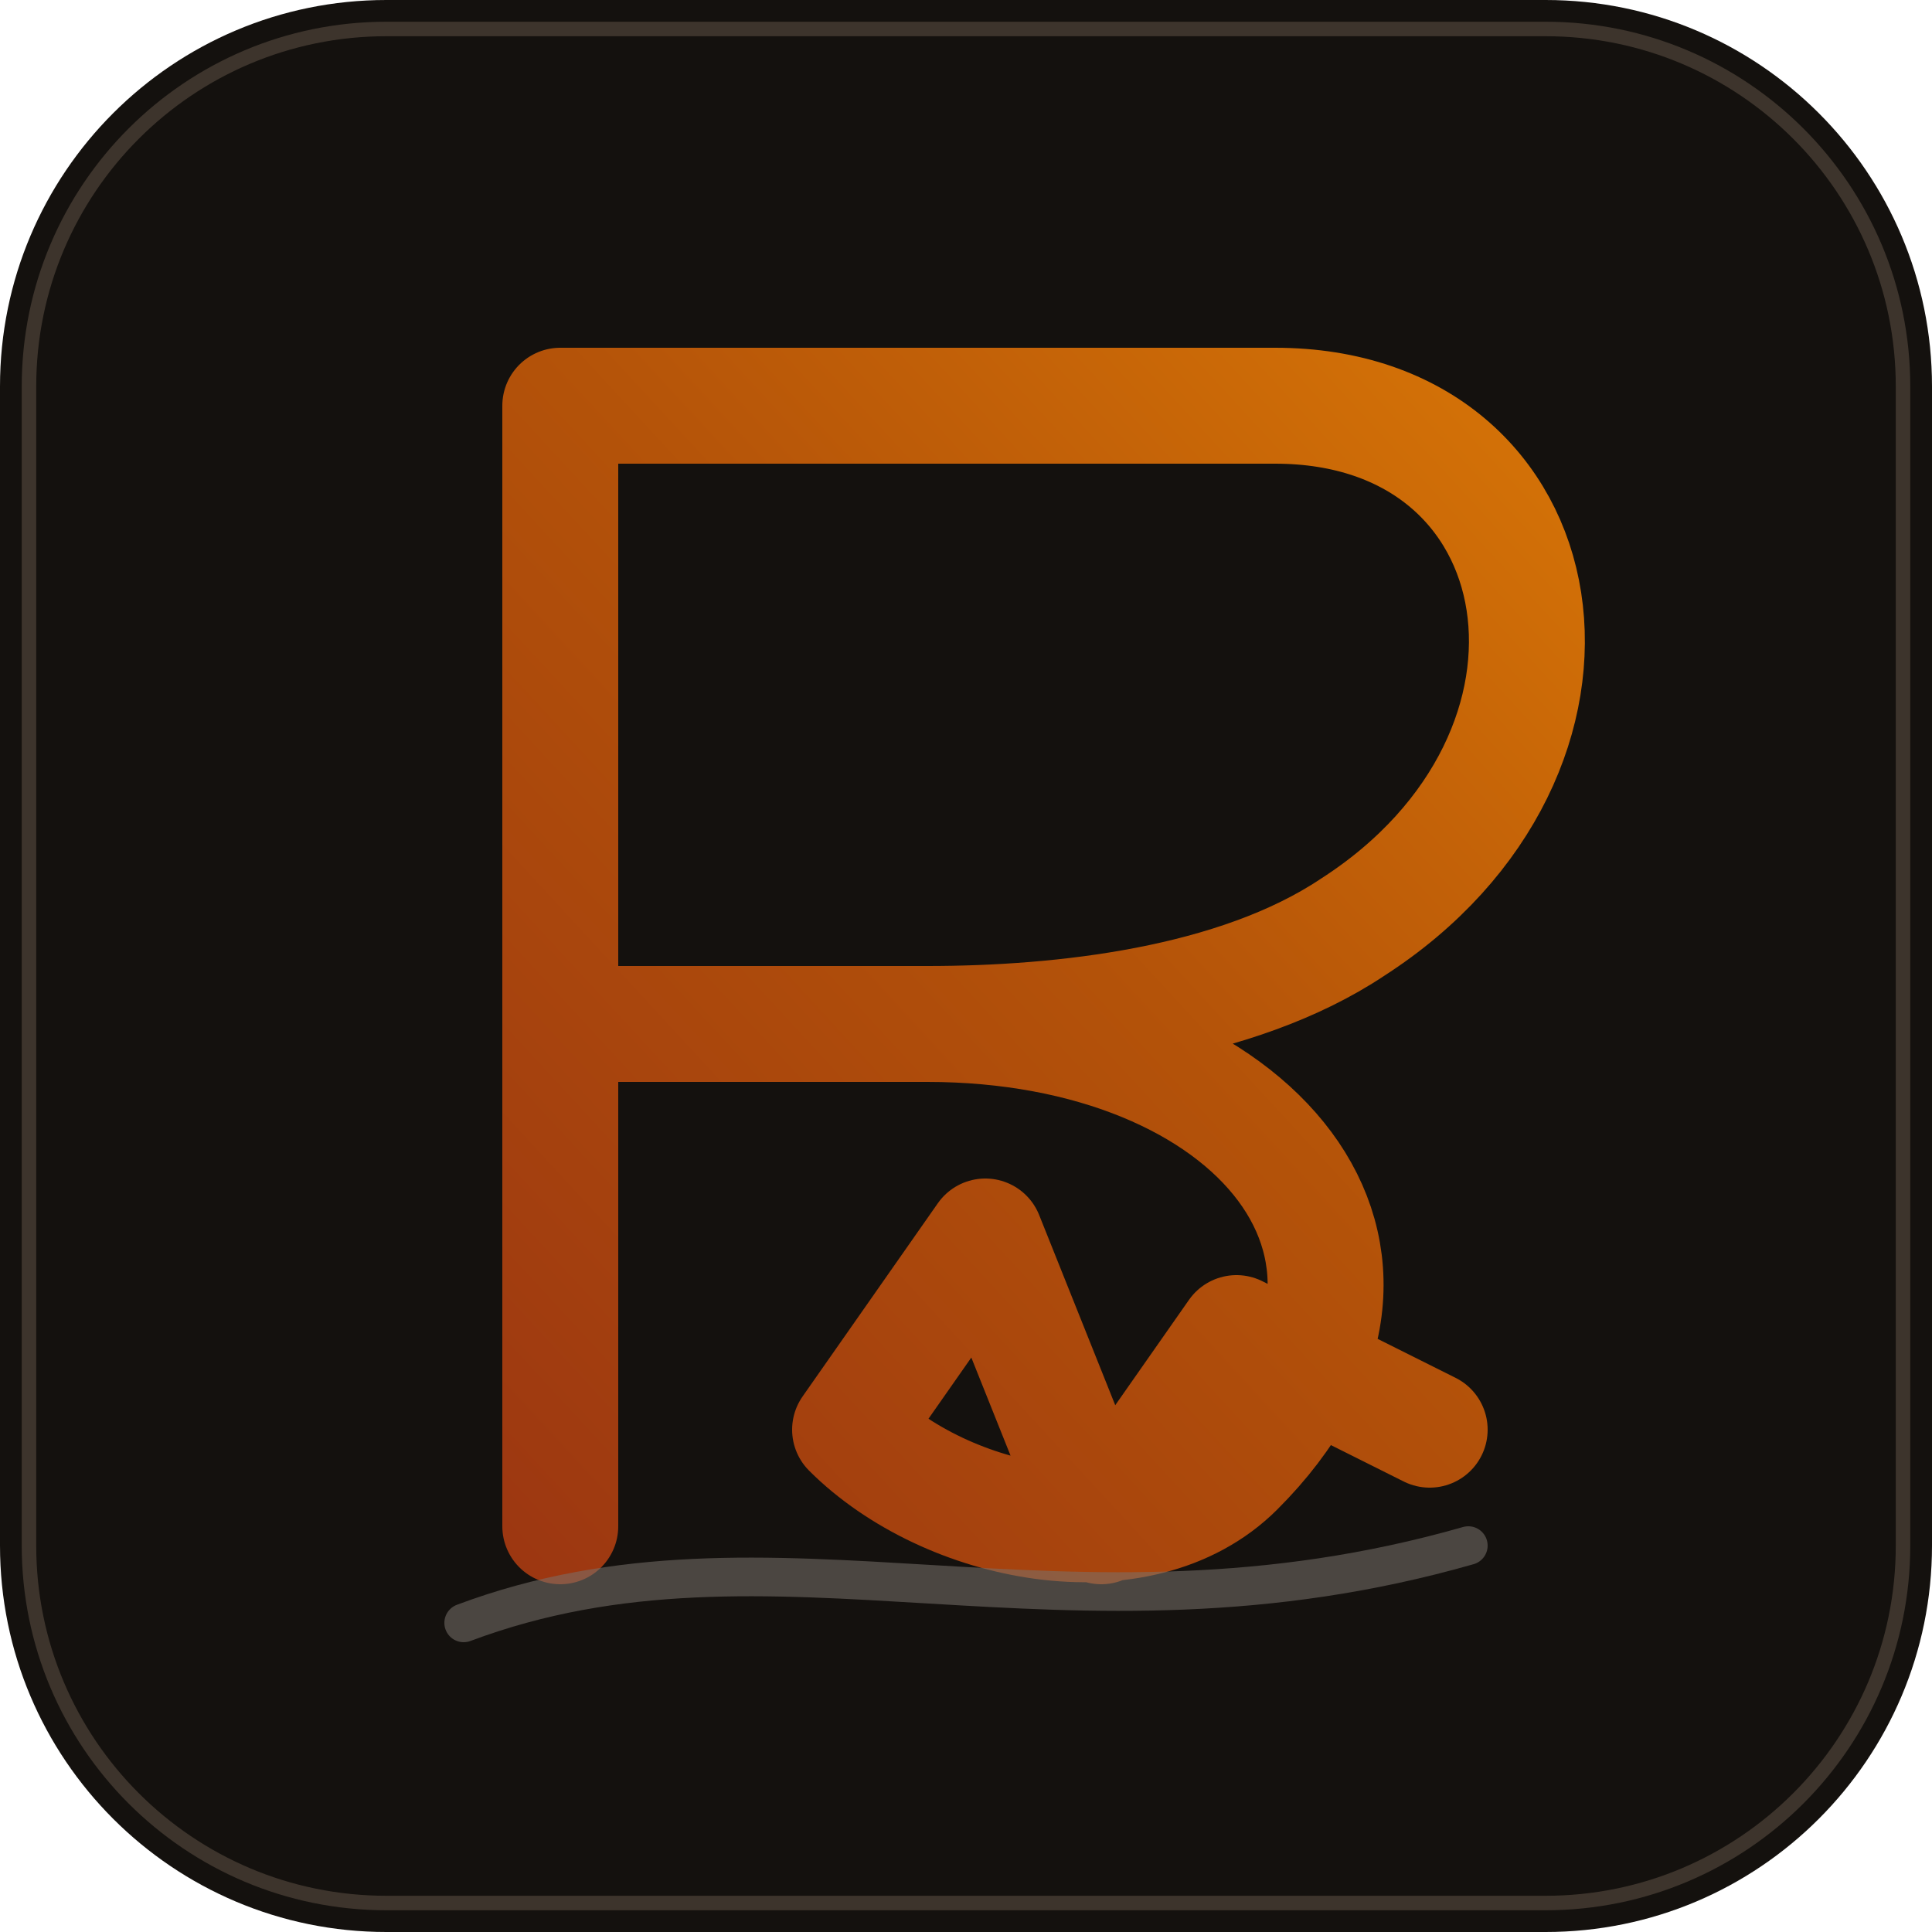
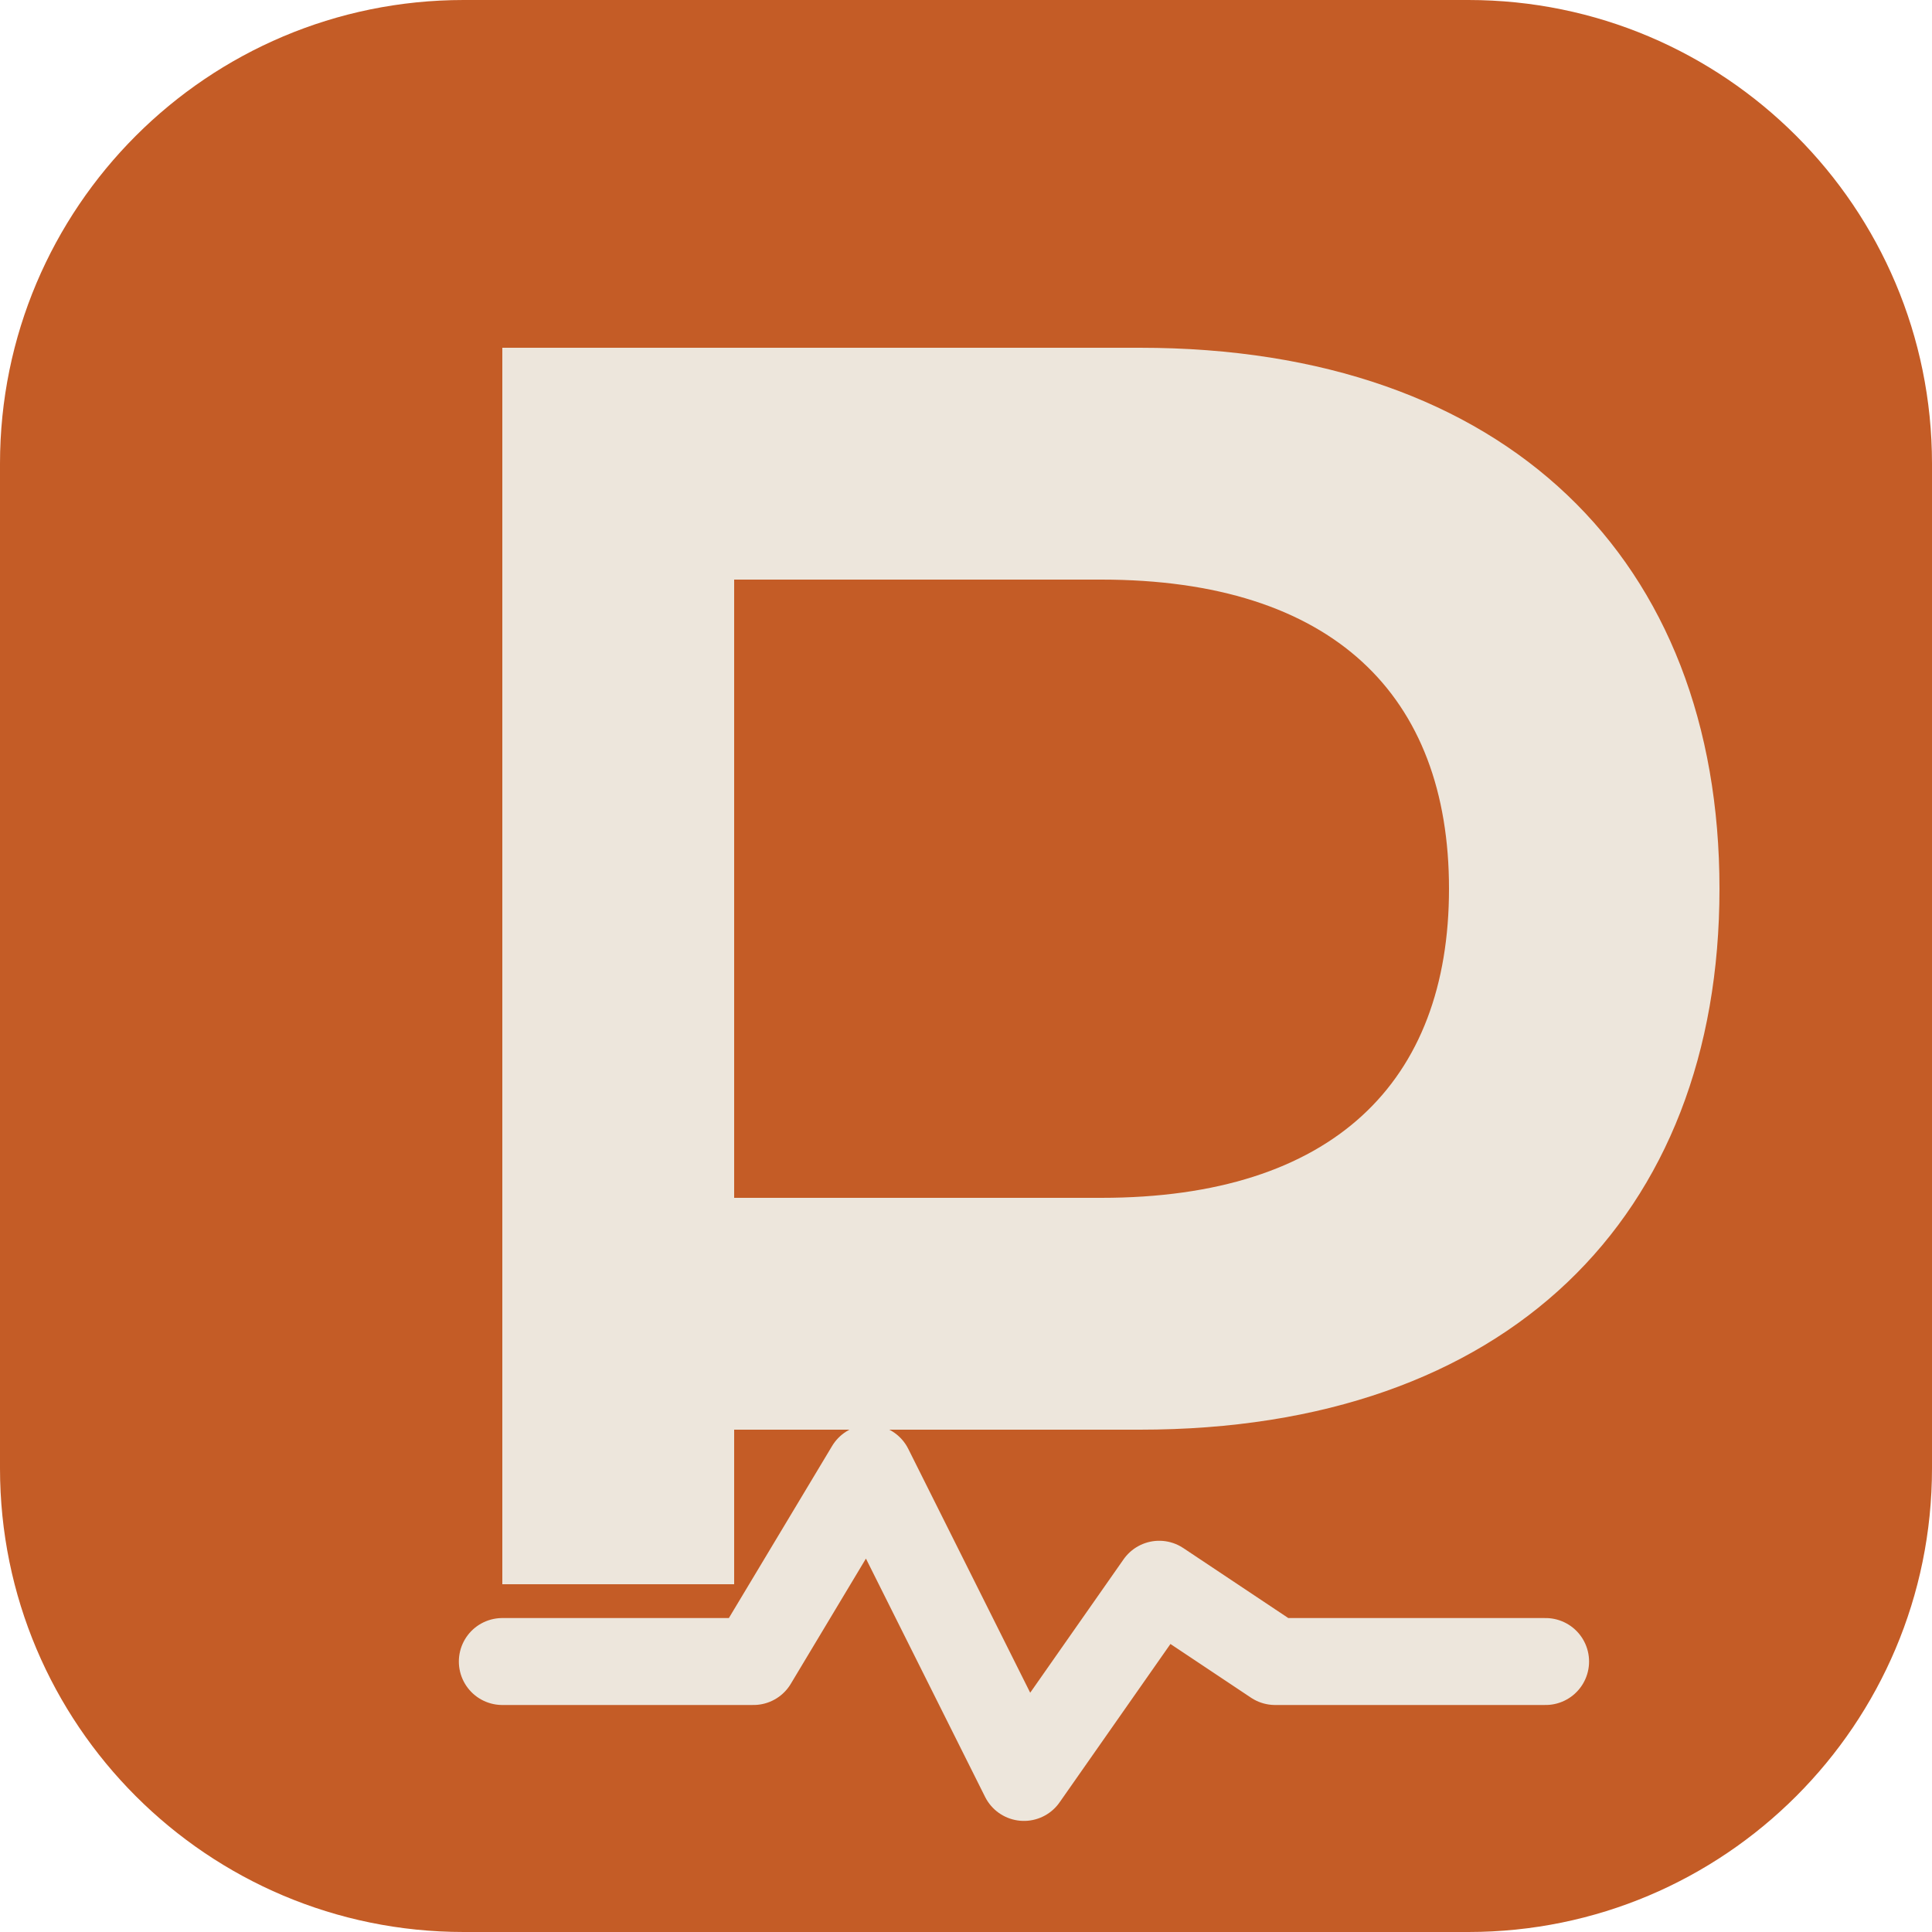
<svg xmlns="http://www.w3.org/2000/svg" viewBox="0 0 200 200" fill="none">
-   <defs>
-     <linearGradient id="ink-clay" x1="40" y1="160" x2="170" y2="40" gradientUnits="userSpaceOnUse">
-       <stop offset="0%" stop-color="#9A3412" />
-       <stop offset="55%" stop-color="#B45309" />
-       <stop offset="100%" stop-color="#D97706" />
-     </linearGradient>
-   </defs>
-   <rect width="200" height="200" rx="40" fill="#14110E" />
-   <rect x="3" y="3" width="194" height="194" rx="37" fill="none" stroke="#3D342C" stroke-width="1.5" />
-   <path d="M 58 42        L 58 158        M 58 42        C 58 42 118 42 132 42        C 162 42 168 78 140 96        C 128 104 110 106 96 106        L 58 106        M 96 106        C 130 106 150 130 128 152        C 118 162 98 158 88 148        L 102 128        L 114 158        L 128 138        L 148 148" stroke="url(#ink-clay)" stroke-width="12" stroke-linecap="round" stroke-linejoin="round" fill="none" />
-   <path d="M 48 168 C 80 156 110 172 152 160" stroke="#78716C" stroke-width="4" stroke-linecap="round" stroke-opacity="0.55" fill="none" />
+   <rect width="200" height="200" rx="48" fill="#C45C26" />
+   <path fill="#EDE6DC" d="M 52 36        H 118        C 156 36 178 58 178 92        C 178 126 156 148 118 148        H 76        V 164        H 52        Z        M 76 60        V 124        H 114        C 138 124 150 112 150 92        C 150 72 138 60 114 60        Z" fill-rule="evenodd" />
+   <path d="M 52 172        L 78 172        L 90 152        L 106 184        L 120 164        L 132 172        L 160 172" stroke="#EDE6DC" stroke-width="9" stroke-linecap="round" stroke-linejoin="round" fill="none" />
</svg>
